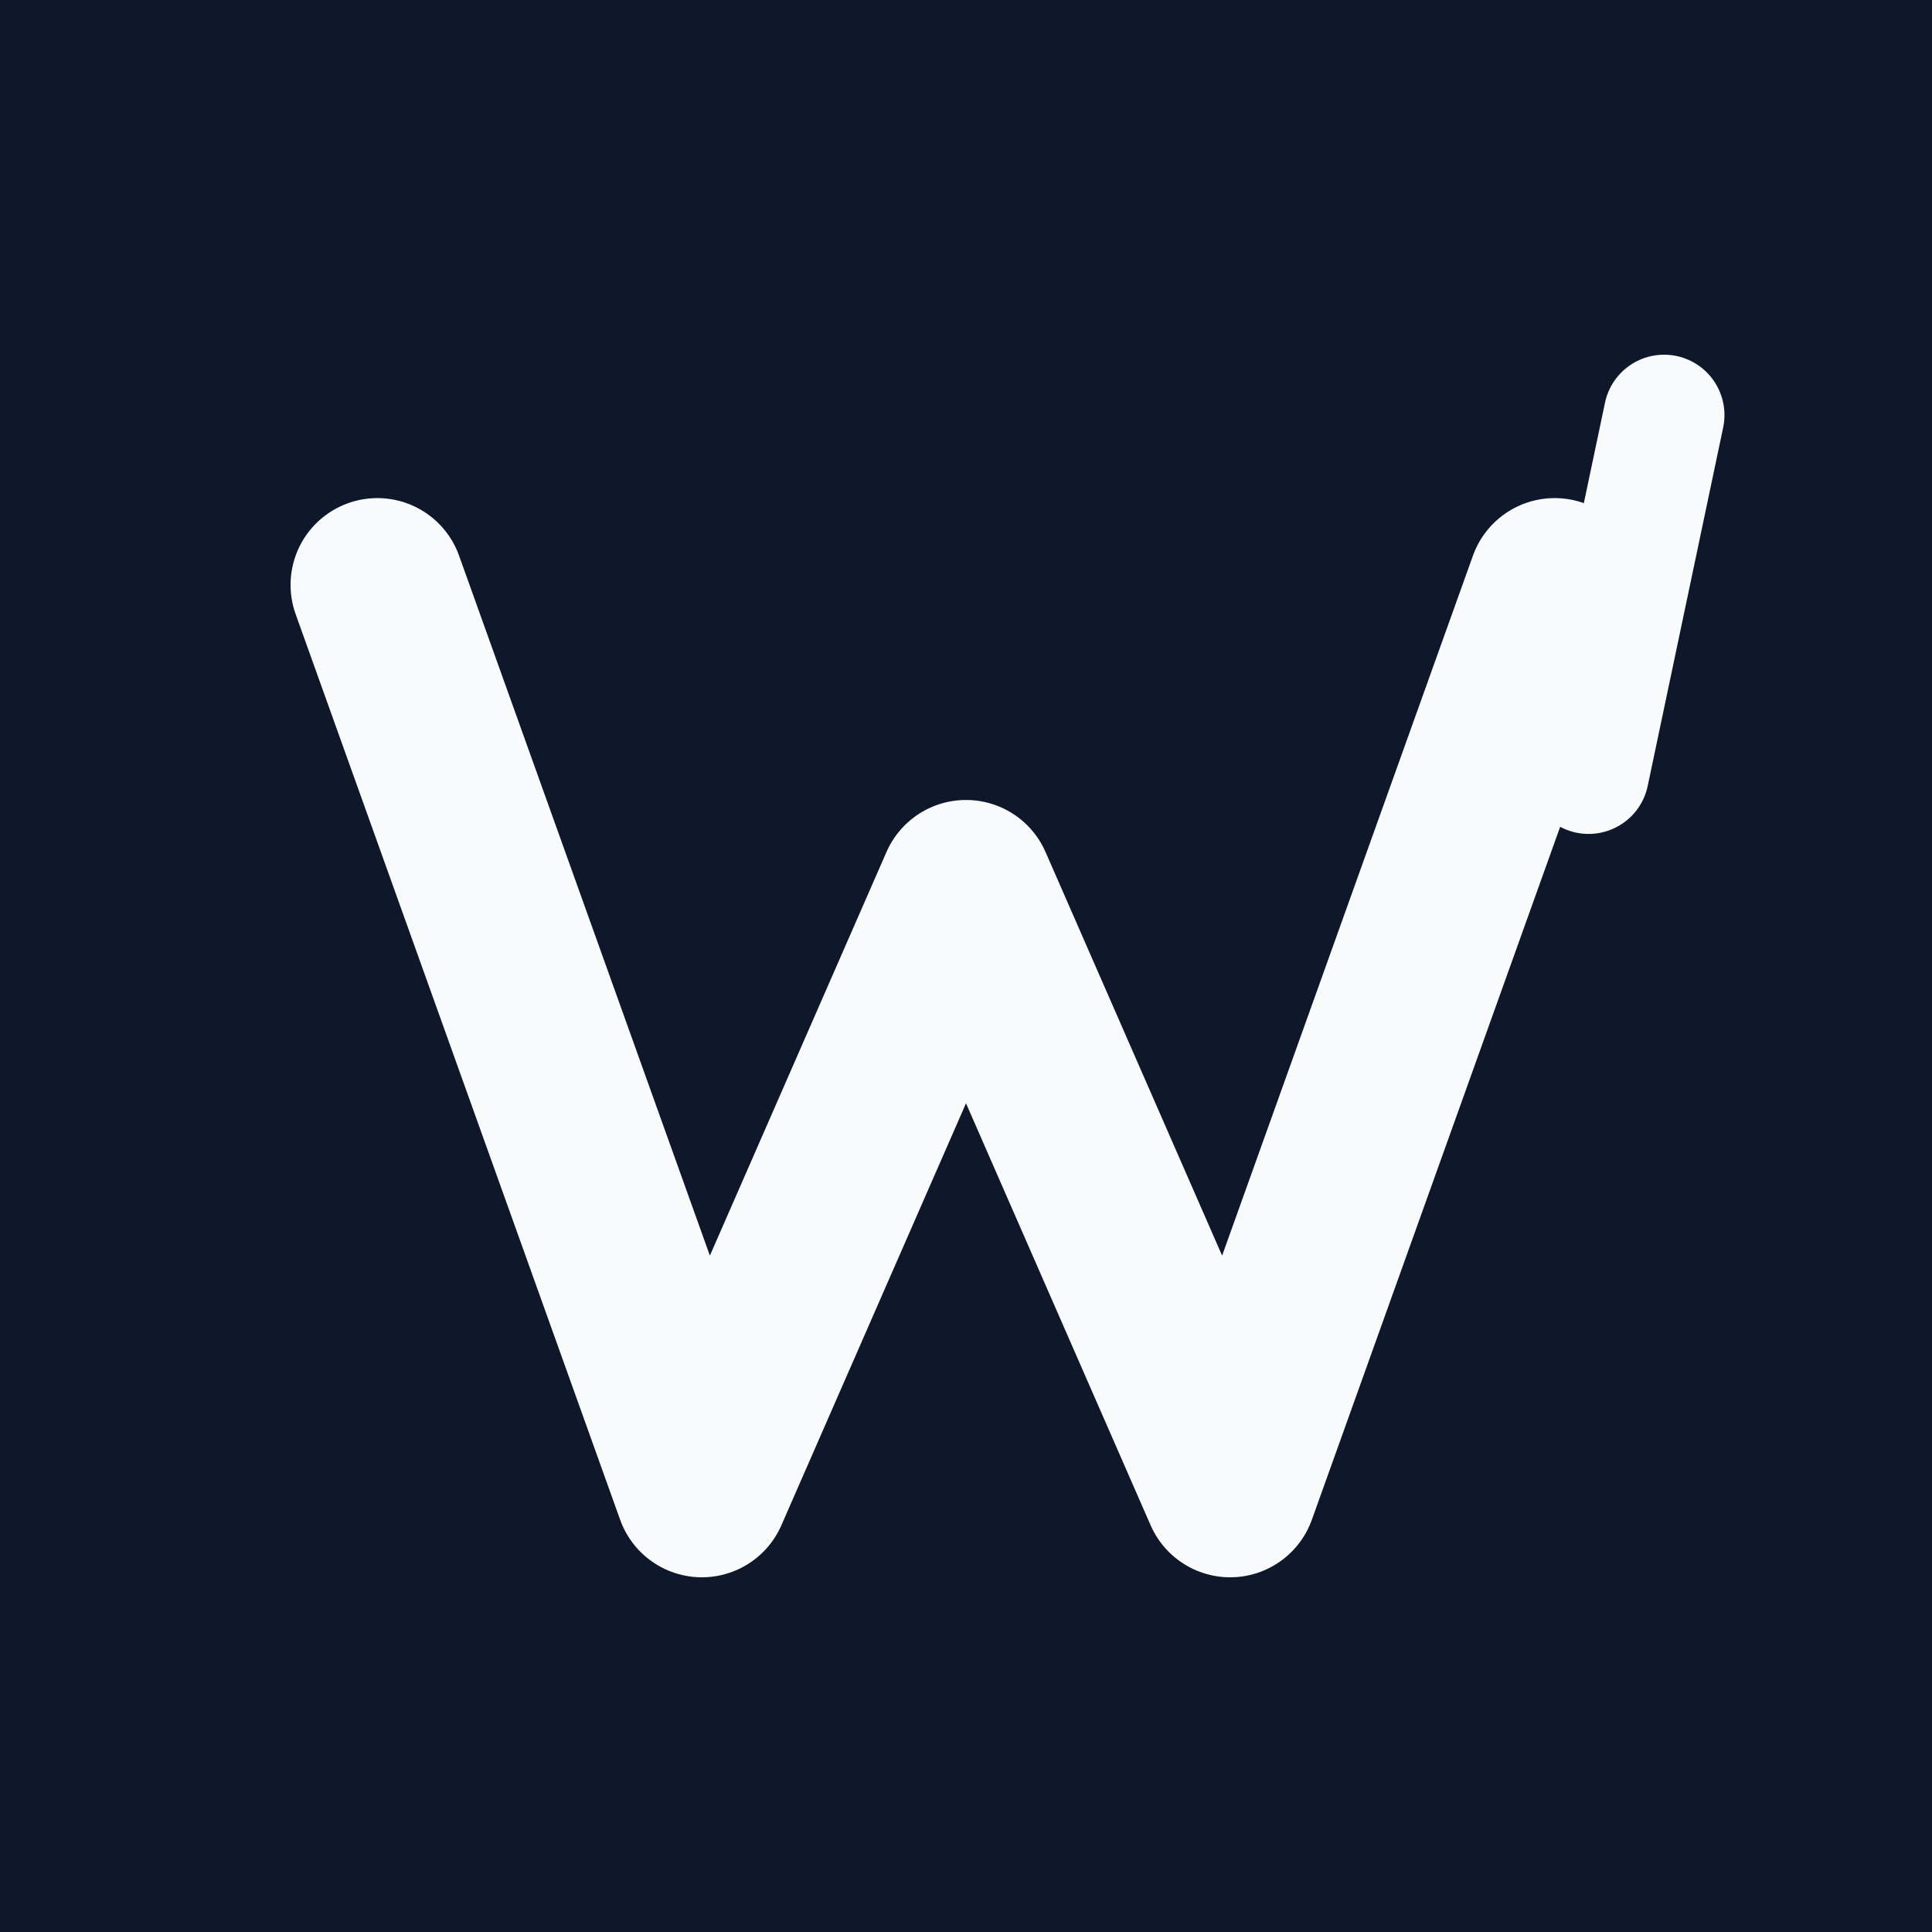
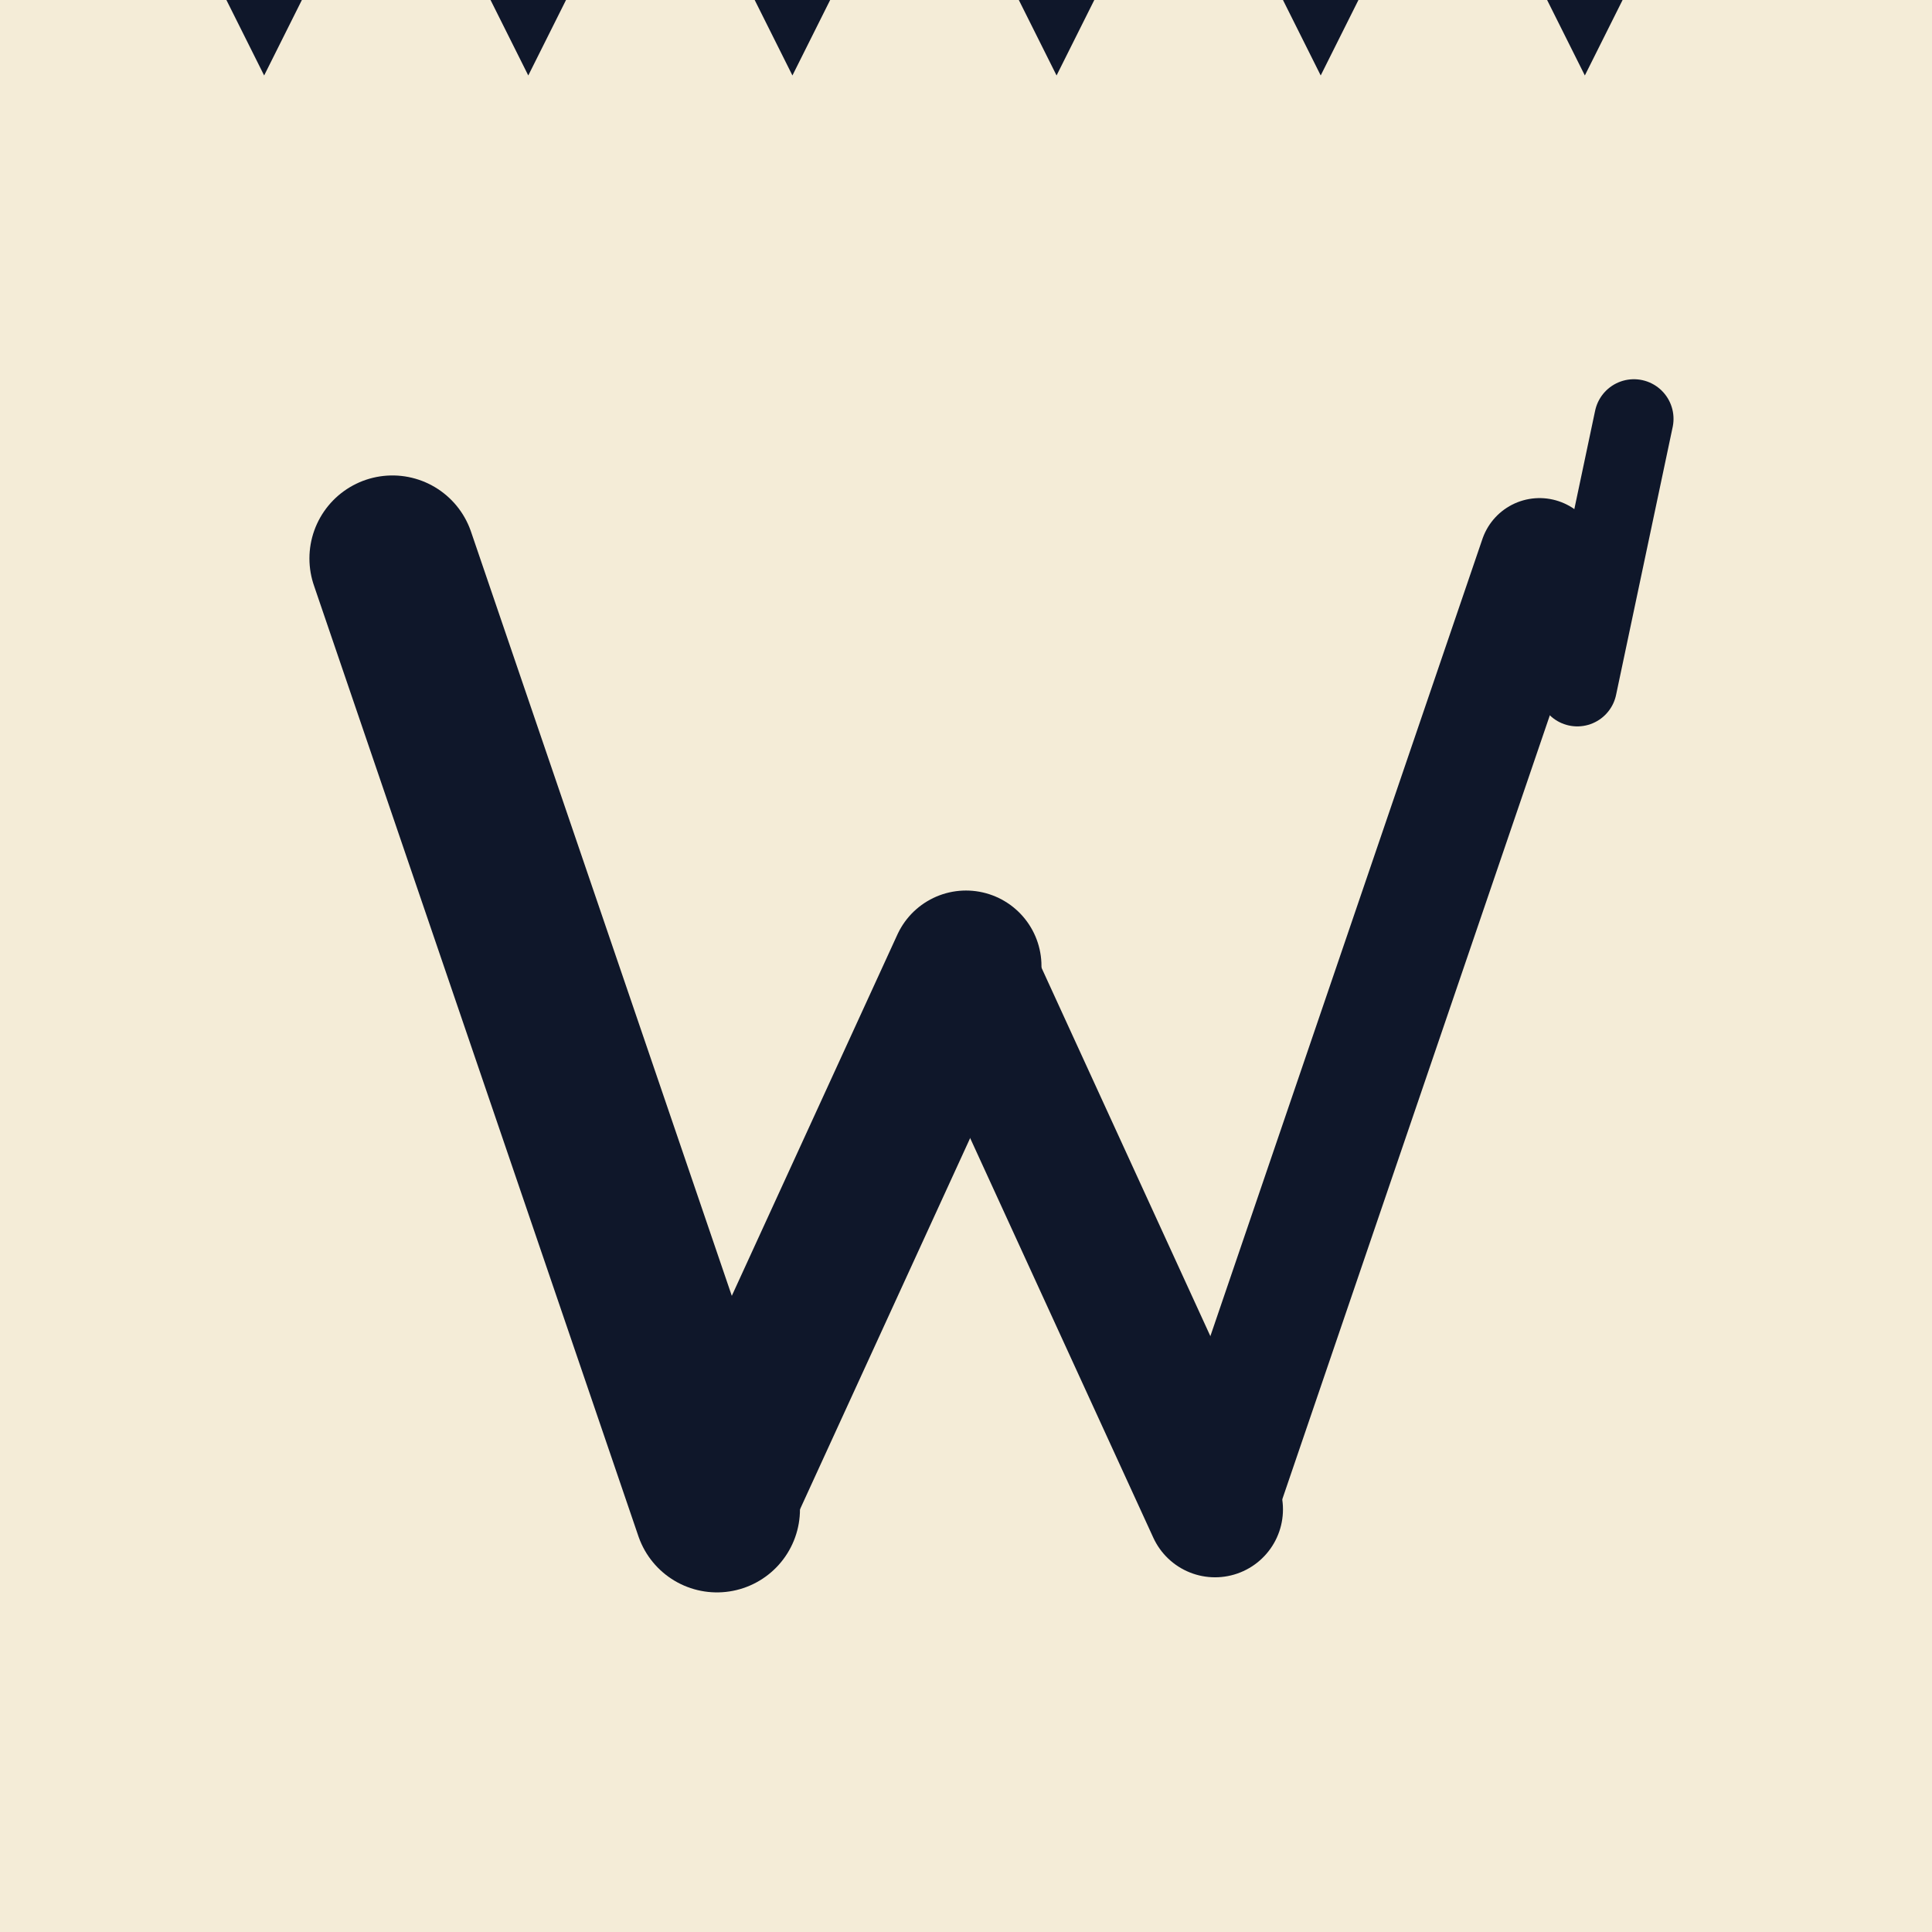
<svg xmlns="http://www.w3.org/2000/svg" viewBox="0 0 1024 1024" width="1024" height="1024">
-   <rect width="1024" height="1024" fill="#0F172A" />
-   <g fill="none" stroke="#F8FAFC" stroke-linecap="round" stroke-linejoin="round">
-     <path d="M 200 310 L 372 790 L 512 470 L 652 790 L 824 310" stroke-width="92" />
-     <path d="M 882 220 L 842 410" stroke-width="64" />
+   <rect width="1024" height="1024" fill="#F4ECD7" />
+   <g fill="#0F172A">
+     <polygon points="120,0  140,40  160,0" />
+     <polygon points="260,0  280,40  300,0" />
+     <polygon points="400,0  420,40  440,0" />
+     <polygon points="540,0  560,40  580,0" />
+     <polygon points="680,0  700,40  720,0" />
+     <polygon points="820,0  840,40  860,0" />
  </g>
+   <g fill="none" stroke="#0F172A" stroke-linecap="round" stroke-linejoin="round">
+     <path d="M 208 296 L 380 800" stroke-width="88" />
+     <path d="M 380 800 L 512 512" stroke-width="80" />
+     <path d="M 512 512 L 644 800" stroke-width="72" />
+     <path d="M 644 800 L 816 296" stroke-width="64" />
+   </g>
+   <path d="M 866 222 L 836 364" fill="none" stroke="#0F172A" stroke-width="42" stroke-linecap="round" />
</svg>
